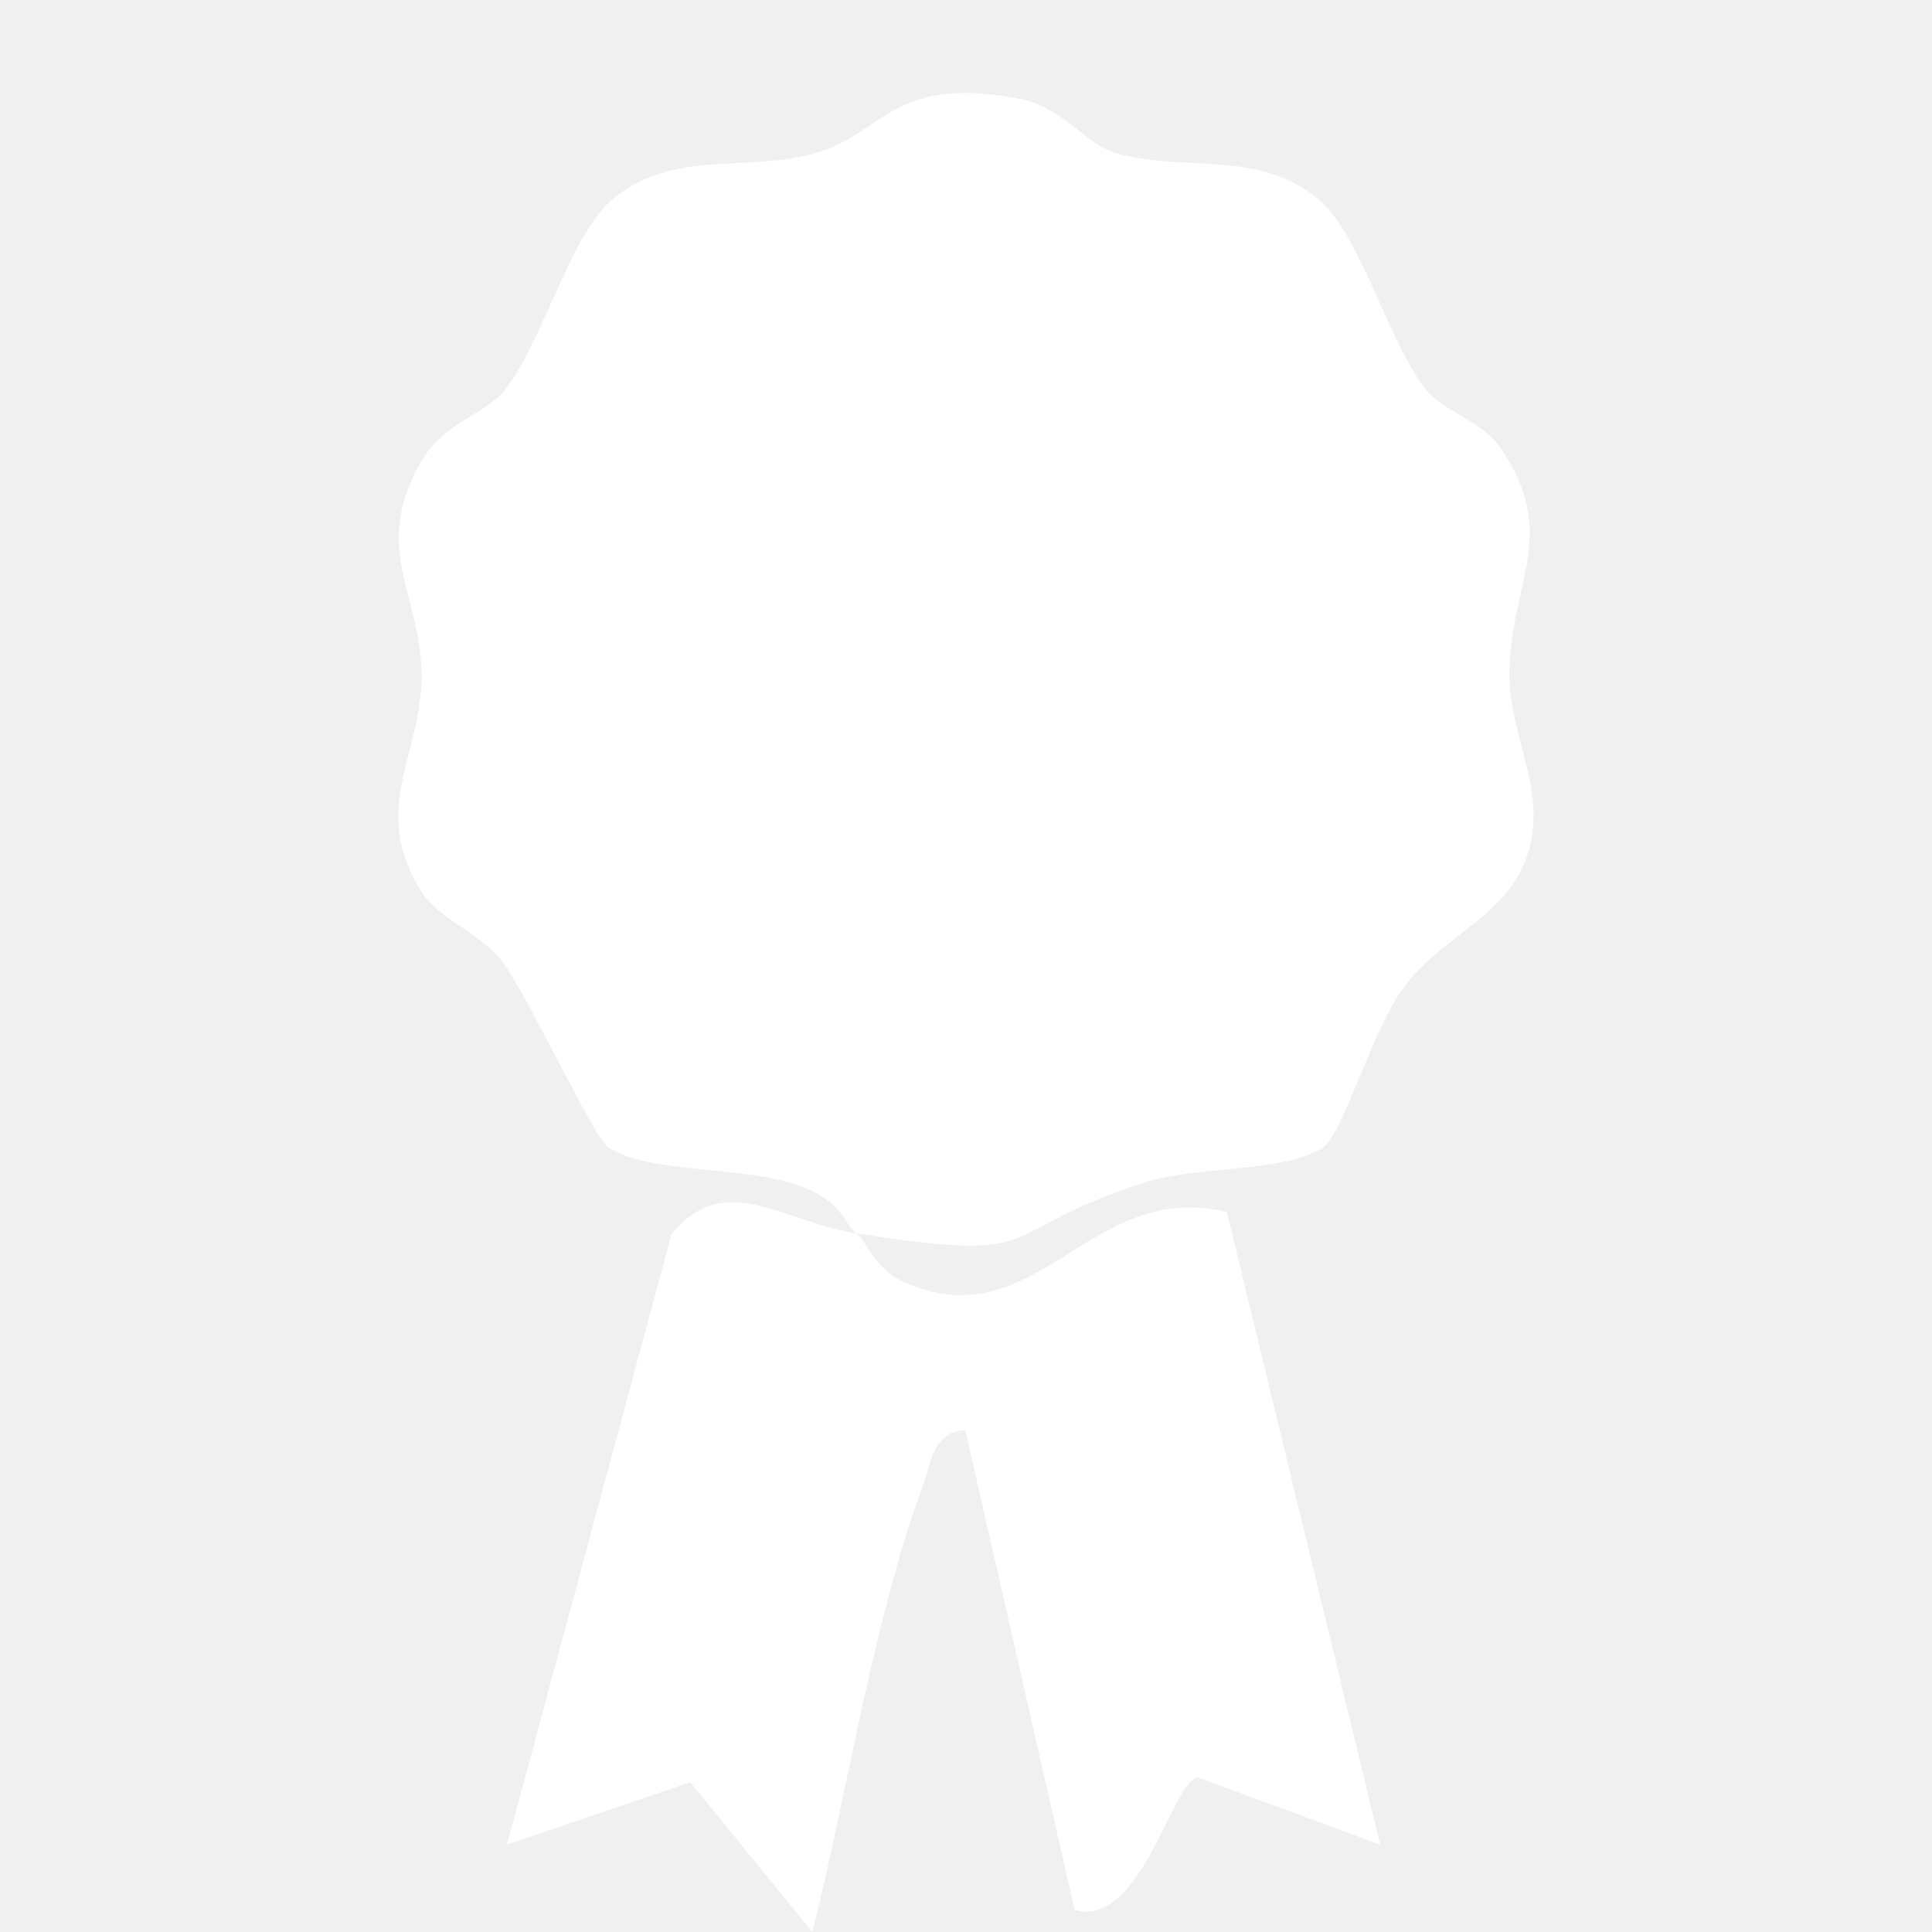
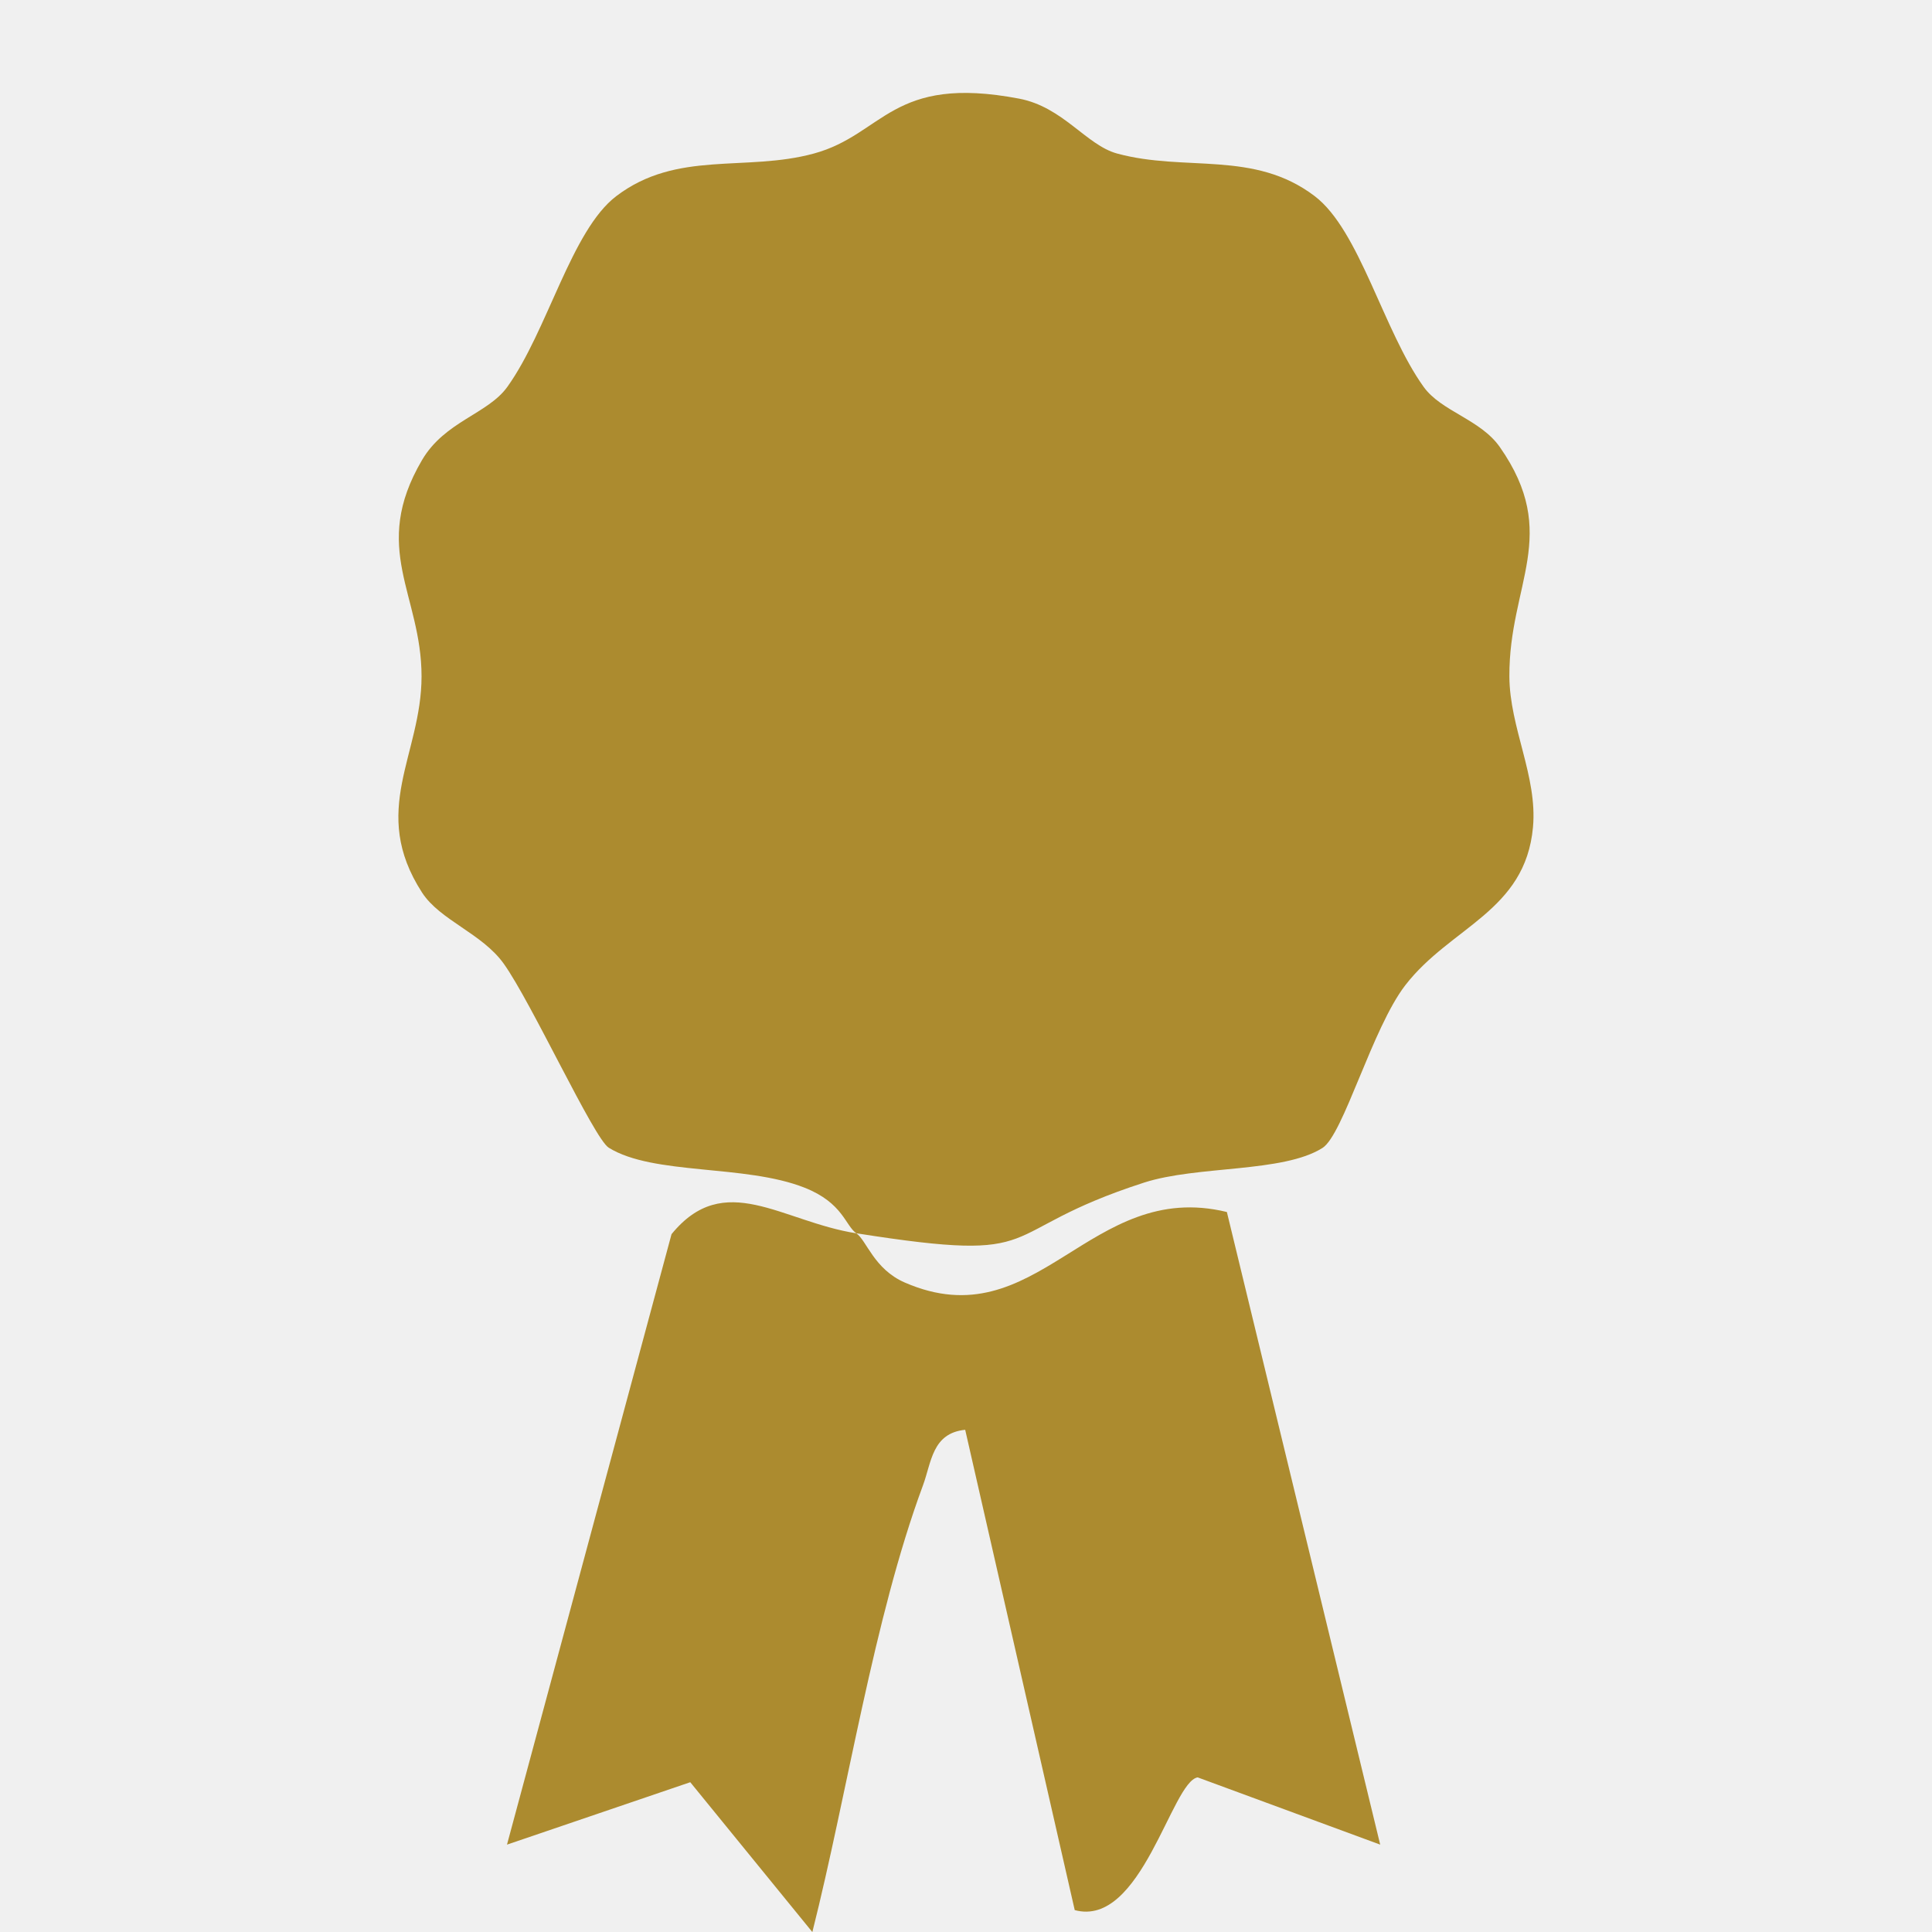
<svg xmlns="http://www.w3.org/2000/svg" id="Ribbon_Icon" data-name="Ribbon Icon" viewBox="0 0 360 360">
  <defs>
    <style>
      .cls-1 {
-         fill: #fff;
+         fill: #ac8b2f;
      }
    </style>
  </defs>
  <path class="cls-1" d="M159.57,229.8c-2.06-1.39-2.47-5.66-9.67-8.5-11.12-4.38-28.1-2.26-36.47-7.44-2.76-1.71-14.44-27.15-19.58-34.31-4.05-5.65-11.85-8.05-15.21-13.24-9.86-15.27-.1-25.61-.09-40.27,0-15.25-9.58-23.83.08-40.3,4.26-7.26,12.26-8.57,15.91-13.66,7.5-10.45,11.92-29.16,20.29-35.53,11.31-8.61,24.1-4.47,36.82-7.94,13.08-3.56,14.43-14.77,38.25-10.23,8.2,1.56,12.5,8.66,18.26,10.23,12.72,3.46,25.51-.67,36.82,7.94,8.38,6.38,12.78,25.07,20.29,35.53,3.29,4.59,10.58,6.05,14.2,11.22,11.42,16.32,1.7,25.51,1.78,42.72.04,9.59,5.26,18.63,4.4,28.11-1.43,15.72-15.35,18.53-23.79,29.45-6.16,7.97-11.54,27.85-15.43,30.32-7.36,4.66-23.3,3.25-33.25,6.46-28.92,9.34-16.64,15.27-53.63,9.44,1.92,1.29,3.28,6.67,9.04,9.18,24.78,10.78,34.36-19.38,60.02-13.14l28.57,117.88-34.01-12.53c-4.85.76-10.47,28.1-22.91,24.73l-20.41-89.5c-6.17.62-6.27,6.05-7.88,10.39-9.19,24.79-14.04,57.19-20.6,83.2l-22.75-27.92-34.15,11.63,30.66-113.75c9.86-12.09,20.48-2.36,34.43-.16Z" />
</svg>
